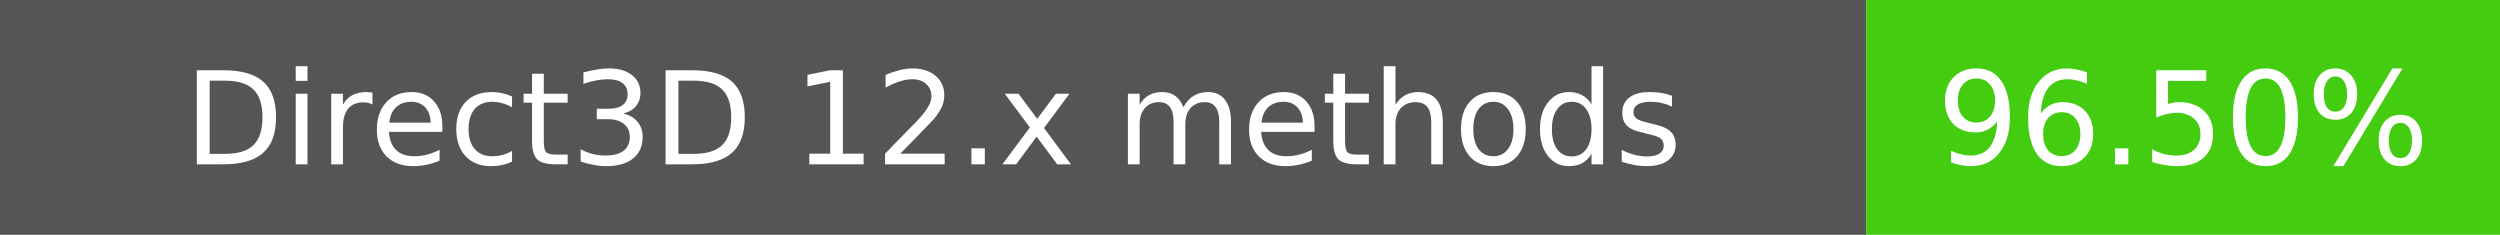
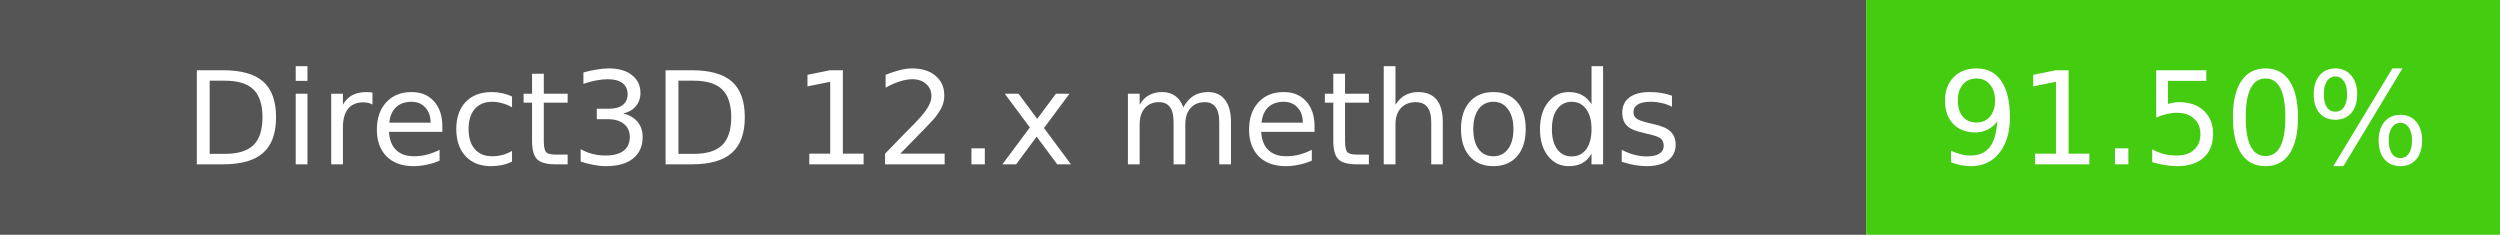
- <svg xmlns="http://www.w3.org/2000/svg" width="213" height="20" role="img" aria-label="Direct3D 12.x methods: 96.50%">
+ <svg xmlns="http://www.w3.org/2000/svg" width="213" height="20" role="img" aria-label="Direct3D 12.x methods: 91.50%">
  <rect width="159" height="20" fill="#555" />
  <rect x="159" width="54" height="20" fill="#4c1" />
  <g fill="#fff" font-family="Verdana,DejaVu Sans,sans-serif" font-size="11" text-anchor="middle">
    <text x="79.5" y="14">Direct3D 12.x methods</text>
-     <text x="186.0" y="14">96.50%</text>
+     <text x="186.0" y="14">91.50%</text>
  </g>
</svg>
